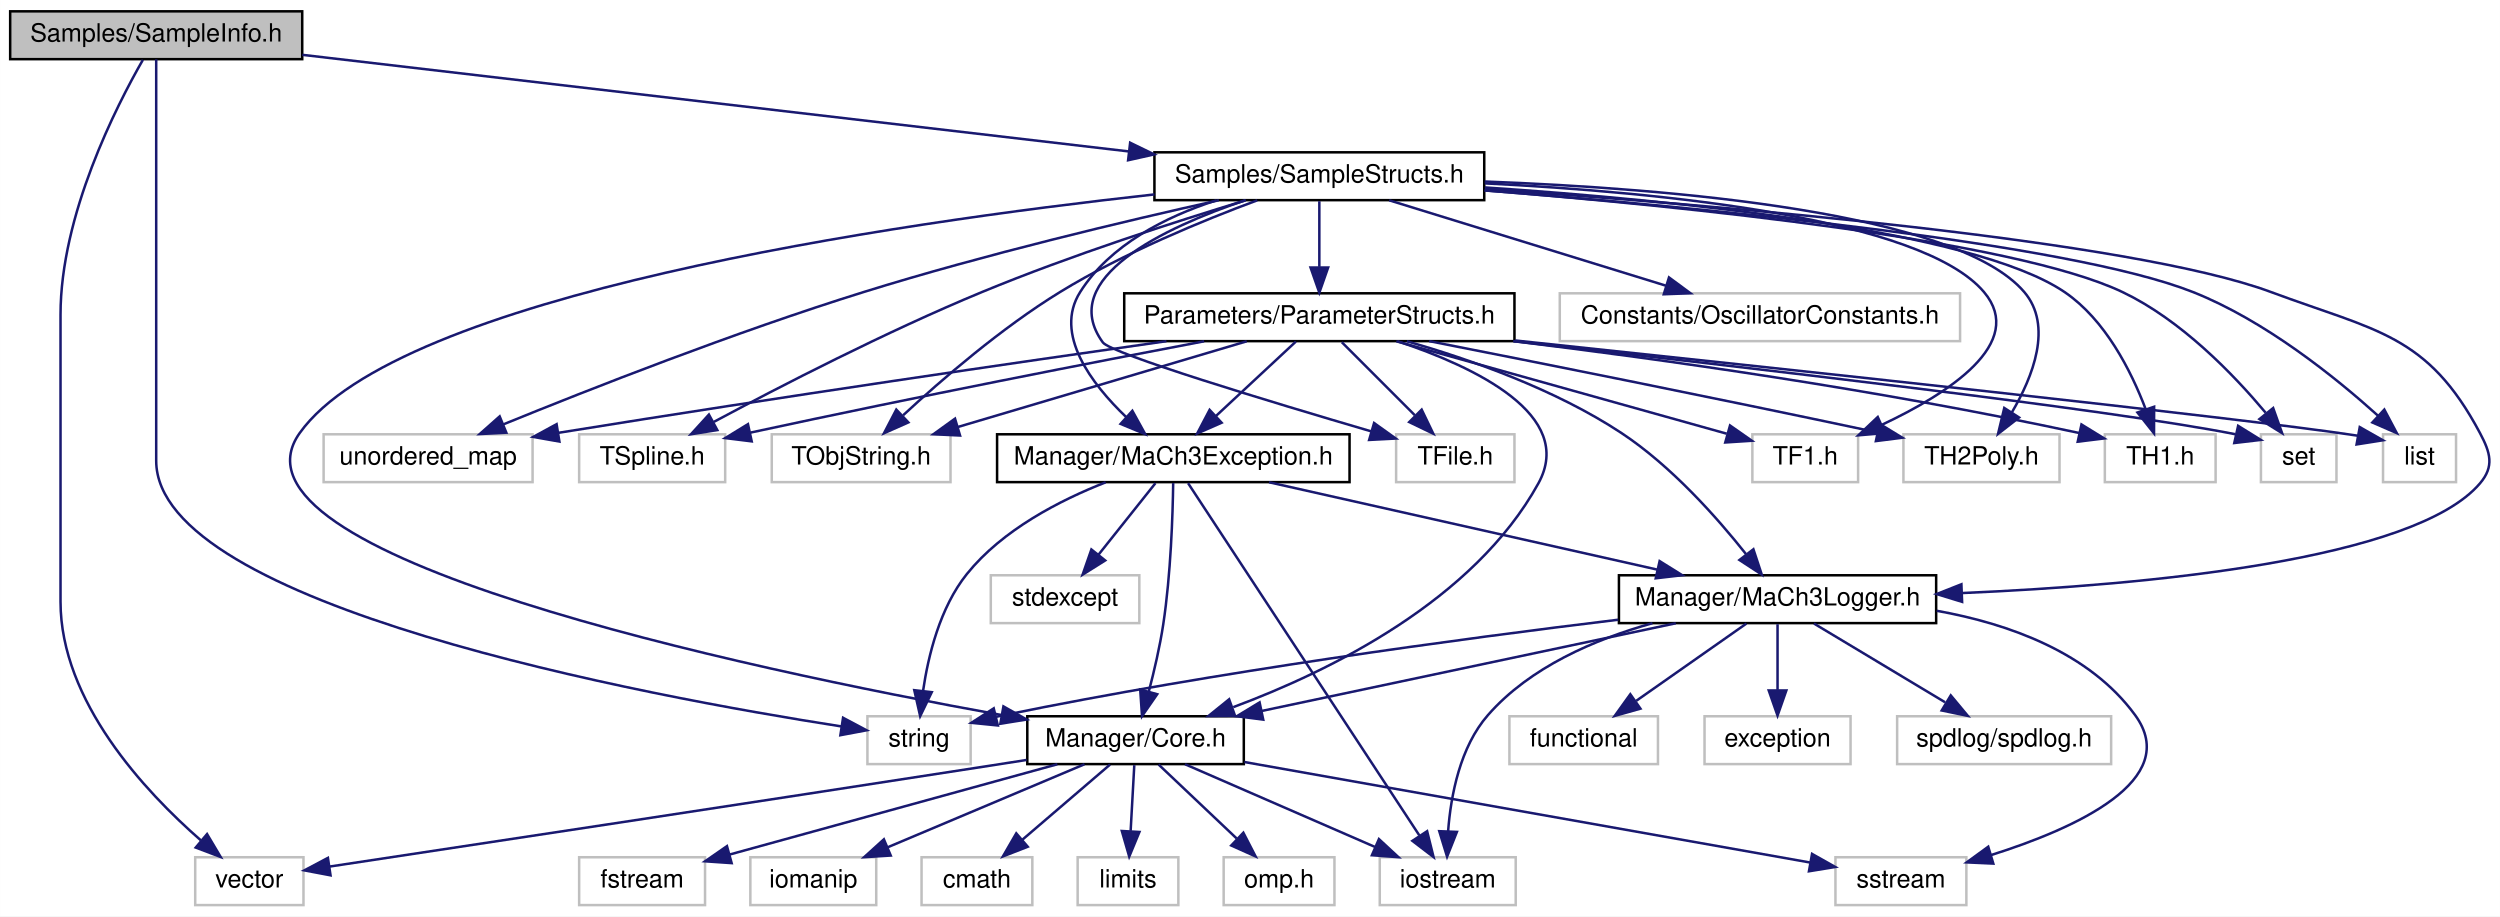
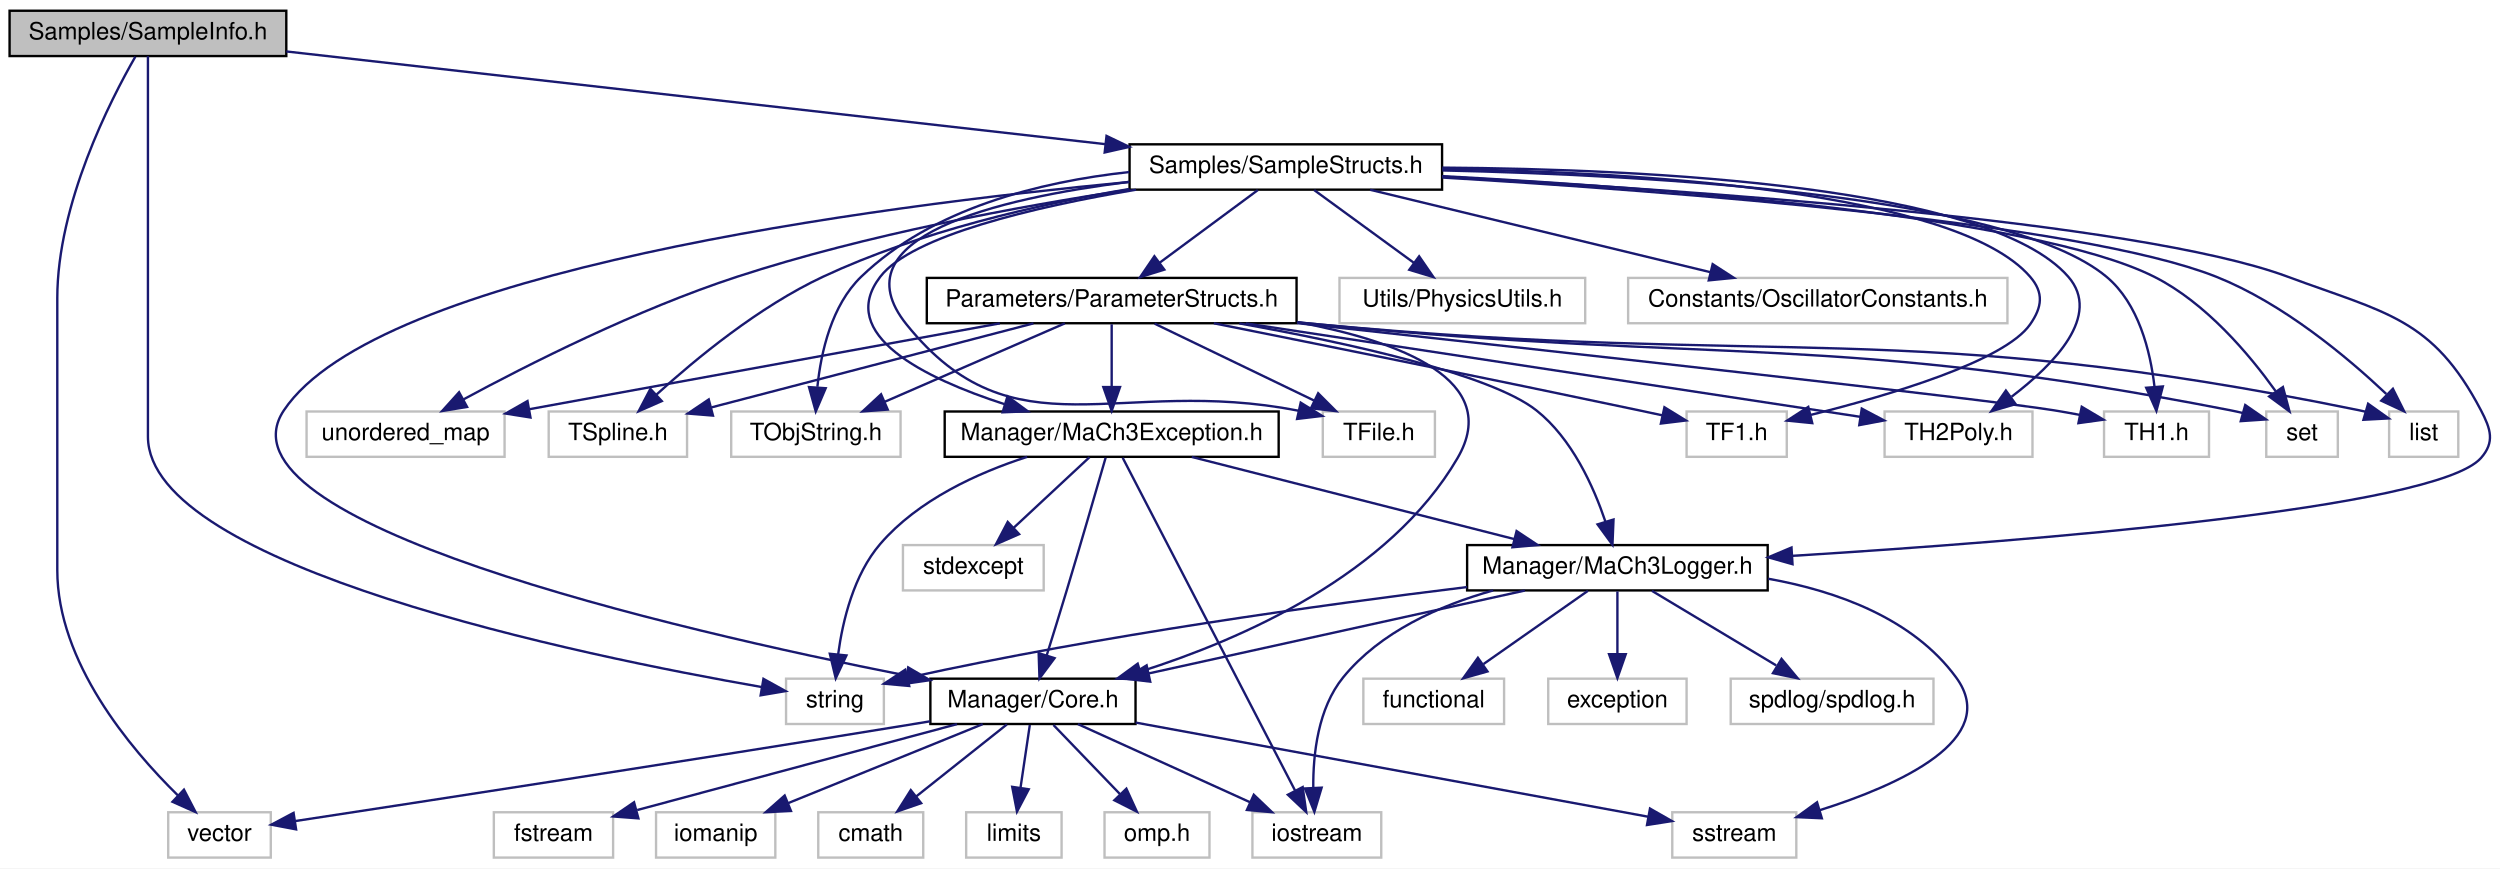
- <svg xmlns="http://www.w3.org/2000/svg" xmlns:xlink="http://www.w3.org/1999/xlink" width="993pt" height="364pt" viewBox="0.00 0.00 992.92 364.00">
+ <svg xmlns="http://www.w3.org/2000/svg" xmlns:xlink="http://www.w3.org/1999/xlink" width="1048pt" height="364pt" viewBox="0.00 0.00 1047.97 364.00">
  <g id="graph0" class="graph" transform="scale(1 1) rotate(0) translate(4 360)">
-     <polygon fill="white" stroke="transparent" points="-4,4 -4,-360 988.92,-360 988.92,4 -4,4" />
+     <polygon fill="white" stroke="transparent" points="-4,4 -4,-360 1043.97,-360 1043.97,4 -4,4" />
    <g id="node1" class="node">
      <g id="a_node1">
        <a xlink:title=" ">
          <polygon fill="#bfbfbf" stroke="black" points="0,-336.5 0,-355.5 116,-355.5 116,-336.5 0,-336.5" />
          <text text-anchor="middle" x="58" y="-343.5" font-family="Helvetica" font-size="10.00">Samples/SampleInfo.h</text>
        </a>
      </g>
    </g>
    <g id="node2" class="node">
      <g id="a_node2">
        <a xlink:title=" ">
-           <polygon fill="white" stroke="#bfbfbf" points="73.5,-0.5 73.5,-19.5 116.5,-19.5 116.5,-0.5 73.5,-0.5" />
-           <text text-anchor="middle" x="95" y="-7.5" font-family="Helvetica" font-size="10.00">vector</text>
+           <polygon fill="white" stroke="#bfbfbf" points="66.5,-0.5 66.5,-19.5 109.5,-19.5 109.5,-0.5 66.5,-0.5" />
+           <text text-anchor="middle" x="88" y="-7.5" font-family="Helvetica" font-size="10.00">vector</text>
        </a>
      </g>
    </g>
    <g id="edge1" class="edge">
-       <path fill="none" stroke="midnightblue" d="M52.72,-336.23C42.27,-318.04 20,-274.6 20,-235 20,-235 20,-235 20,-121 20,-81.44 53.52,-45.62 75.74,-26.21" />
-       <polygon fill="midnightblue" stroke="midnightblue" points="78.2,-28.71 83.61,-19.6 73.7,-23.35 78.2,-28.71" />
+       <path fill="none" stroke="midnightblue" d="M52.72,-336.23C42.27,-318.04 20,-274.6 20,-235 20,-235 20,-235 20,-121 20,-82.55 50.43,-46.31 70.58,-26.54" />
+       <polygon fill="midnightblue" stroke="midnightblue" points="73.1,-28.98 77.97,-19.57 68.29,-23.89 73.1,-28.98" />
    </g>
    <g id="node3" class="node">
      <g id="a_node3">
        <a xlink:title=" ">
-           <polygon fill="white" stroke="#bfbfbf" points="340.5,-56.5 340.5,-75.5 381.5,-75.5 381.5,-56.5 340.5,-56.5" />
-           <text text-anchor="middle" x="361" y="-63.5" font-family="Helvetica" font-size="10.00">string</text>
+           <polygon fill="white" stroke="#bfbfbf" points="325.5,-56.5 325.5,-75.5 366.5,-75.5 366.5,-56.5 325.5,-56.5" />
+           <text text-anchor="middle" x="346" y="-63.5" font-family="Helvetica" font-size="10.00">string</text>
        </a>
      </g>
    </g>
    <g id="edge2" class="edge">
-       <path fill="none" stroke="midnightblue" d="M58,-336.44C58,-317.94 58,-272.81 58,-235 58,-235 58,-235 58,-177 58,-119.54 252.95,-83.49 330.1,-71.47" />
-       <polygon fill="midnightblue" stroke="midnightblue" points="330.82,-74.9 340.17,-69.93 329.76,-67.98 330.82,-74.9" />
+       <path fill="none" stroke="midnightblue" d="M58,-336.44C58,-317.94 58,-272.81 58,-235 58,-235 58,-235 58,-177 58,-122.41 240.83,-84.98 315.14,-72.02" />
+       <polygon fill="midnightblue" stroke="midnightblue" points="316.02,-75.42 325.29,-70.29 314.84,-68.52 316.02,-75.42" />
    </g>
    <g id="node4" class="node">
      <g id="a_node4">
        <a xlink:href="SampleStructs_8h.html" target="_top" xlink:title=" ">
-           <polygon fill="white" stroke="black" points="454.5,-280.5 454.5,-299.5 585.5,-299.5 585.5,-280.5 454.5,-280.5" />
-           <text text-anchor="middle" x="520" y="-287.5" font-family="Helvetica" font-size="10.00">Samples/SampleStructs.h</text>
+           <polygon fill="white" stroke="black" points="469.5,-280.5 469.5,-299.5 600.5,-299.5 600.5,-280.5 469.5,-280.5" />
+           <text text-anchor="middle" x="535" y="-287.5" font-family="Helvetica" font-size="10.00">Samples/SampleStructs.h</text>
        </a>
      </g>
    </g>
    <g id="edge3" class="edge">
-       <path fill="none" stroke="midnightblue" d="M116.04,-338.22C199.2,-328.5 352.34,-310.6 444.3,-299.85" />
-       <polygon fill="midnightblue" stroke="midnightblue" points="444.85,-303.31 454.38,-298.67 444.04,-296.35 444.85,-303.31" />
+       <path fill="none" stroke="midnightblue" d="M116.01,-338.43C202.13,-328.68 363.86,-310.37 459.23,-299.58" />
+       <polygon fill="midnightblue" stroke="midnightblue" points="459.84,-303.03 469.39,-298.43 459.06,-296.08 459.84,-303.03" />
    </g>
    <g id="node5" class="node">
      <g id="a_node5">
        <a xlink:title=" ">
-           <polygon fill="white" stroke="#bfbfbf" points="894,-168.5 894,-187.5 924,-187.5 924,-168.5 894,-168.5" />
-           <text text-anchor="middle" x="909" y="-175.5" font-family="Helvetica" font-size="10.00">set</text>
+           <polygon fill="white" stroke="#bfbfbf" points="946,-168.5 946,-187.5 976,-187.5 976,-168.5 946,-168.5" />
+           <text text-anchor="middle" x="961" y="-175.5" font-family="Helvetica" font-size="10.00">set</text>
        </a>
      </g>
    </g>
    <g id="edge4" class="edge">
-       <path fill="none" stroke="midnightblue" d="M585.77,-284.38C665.75,-277.96 795.44,-264.73 839,-244 862.28,-232.92 883.11,-211.32 895.87,-196.07" />
-       <polygon fill="midnightblue" stroke="midnightblue" points="898.86,-197.93 902.41,-187.95 893.41,-193.54 898.86,-197.93" />
+       <path fill="none" stroke="midnightblue" d="M600.54,-286.17C690.85,-281.37 848.16,-269.57 899,-244 920.69,-233.09 938.93,-211.41 949.89,-196.09" />
+       <polygon fill="midnightblue" stroke="midnightblue" points="952.99,-197.76 955.74,-187.53 947.21,-193.81 952.99,-197.76" />
    </g>
    <g id="node6" class="node">
      <g id="a_node6">
        <a xlink:title=" ">
-           <polygon fill="white" stroke="#bfbfbf" points="942.5,-168.5 942.5,-187.5 971.5,-187.5 971.5,-168.5 942.5,-168.5" />
-           <text text-anchor="middle" x="957" y="-175.5" font-family="Helvetica" font-size="10.00">list</text>
+           <polygon fill="white" stroke="#bfbfbf" points="997.5,-168.5 997.5,-187.5 1026.5,-187.5 1026.5,-168.5 997.5,-168.5" />
+           <text text-anchor="middle" x="1012" y="-175.5" font-family="Helvetica" font-size="10.00">list</text>
        </a>
      </g>
    </g>
    <g id="edge5" class="edge">
-       <path fill="none" stroke="midnightblue" d="M585.55,-284.36C671.51,-277.62 817.23,-263.72 867,-244 895.64,-232.65 923.6,-210.13 940.57,-194.82" />
-       <polygon fill="midnightblue" stroke="midnightblue" points="943.01,-197.33 947.97,-187.96 938.26,-192.19 943.01,-197.33" />
+       <path fill="none" stroke="midnightblue" d="M600.65,-285.57C695.98,-279.88 867.6,-266.81 925,-244 953.05,-232.85 980.04,-210.23 996.33,-194.84" />
+       <polygon fill="midnightblue" stroke="midnightblue" points="999.09,-197.03 1003.82,-187.55 994.21,-192.02 999.09,-197.03" />
    </g>
    <g id="node7" class="node">
      <g id="a_node7">
        <a xlink:title=" ">
          <polygon fill="white" stroke="#bfbfbf" points="124.5,-168.5 124.5,-187.5 207.5,-187.5 207.5,-168.5 124.5,-168.5" />
          <text text-anchor="middle" x="166" y="-175.5" font-family="Helvetica" font-size="10.00">unordered_map</text>
        </a>
      </g>
    </g>
    <g id="edge6" class="edge">
-       <path fill="none" stroke="midnightblue" d="M480.09,-280.47C443.17,-272.26 386.92,-258.91 339,-244 287.97,-228.13 230.11,-205.39 195.91,-191.45" />
-       <polygon fill="midnightblue" stroke="midnightblue" points="197.08,-188.14 186.5,-187.59 194.43,-194.62 197.08,-188.14" />
+       <path fill="none" stroke="midnightblue" d="M469.48,-280.54C422.86,-273.47 359.15,-261.66 305,-244 263.09,-230.33 217.28,-207.17 190.12,-192.5" />
+       <polygon fill="midnightblue" stroke="midnightblue" points="191.79,-189.42 181.33,-187.7 188.43,-195.57 191.79,-189.42" />
    </g>
    <g id="node8" class="node">
      <g id="a_node8">
        <a xlink:href="MaCh3Exception_8h.html" target="_top" xlink:title="Defines the custom exception class used throughout MaCh3.">
          <polygon fill="white" stroke="black" points="392,-168.5 392,-187.5 532,-187.5 532,-168.5 392,-168.5" />
          <text text-anchor="middle" x="462" y="-175.5" font-family="Helvetica" font-size="10.00">Manager/MaCh3Exception.h</text>
        </a>
      </g>
    </g>
    <g id="edge7" class="edge">
-       <path fill="none" stroke="midnightblue" d="M478.95,-280.38C459.04,-273.92 436.91,-262.81 425,-244 414.45,-227.34 429.44,-207.57 443.38,-194.24" />
-       <polygon fill="midnightblue" stroke="midnightblue" points="445.73,-196.84 450.85,-187.56 441.06,-191.62 445.73,-196.84" />
+       <path fill="none" stroke="midnightblue" d="M472.21,-280.47C429.44,-273.23 378.27,-261.24 365,-244 346.32,-219.73 383.47,-201.47 417.07,-190.57" />
+       <polygon fill="midnightblue" stroke="midnightblue" points="418.32,-193.85 426.85,-187.57 416.27,-187.16 418.32,-193.85" />
    </g>
    <g id="node11" class="node">
      <g id="a_node11">
        <a xlink:href="MaCh3Logger_8h.html" target="_top" xlink:title="MaCh3 Logging utilities built on top of SPDLOG.">
-           <polygon fill="white" stroke="black" points="639,-112.5 639,-131.5 765,-131.5 765,-112.5 639,-112.5" />
-           <text text-anchor="middle" x="702" y="-119.5" font-family="Helvetica" font-size="10.00">Manager/MaCh3Logger.h</text>
+           <polygon fill="white" stroke="black" points="611,-112.5 611,-131.5 737,-131.5 737,-112.5 611,-112.5" />
+           <text text-anchor="middle" x="674" y="-119.5" font-family="Helvetica" font-size="10.00">Manager/MaCh3Logger.h</text>
        </a>
      </g>
    </g>
    <g id="edge28" class="edge">
-       <path fill="none" stroke="midnightblue" d="M585.81,-284.91C678.48,-278.52 842.33,-264.7 898,-244 939.71,-228.49 960.11,-227.29 981,-188 985.17,-180.15 986.76,-174.77 981,-168 955.06,-137.54 848.95,-127.63 775.34,-124.44" />
-       <polygon fill="midnightblue" stroke="midnightblue" points="775.31,-120.94 765.18,-124.04 775.03,-127.93 775.31,-120.94" />
+       <path fill="none" stroke="midnightblue" d="M600.56,-285.92C701.94,-280.5 891.67,-267.53 955,-244 996.02,-228.75 1015.68,-226.76 1036,-188 1040.13,-180.13 1041.88,-174.66 1036,-168 1017.23,-146.75 847.54,-133.21 747.29,-126.99" />
+       <polygon fill="midnightblue" stroke="midnightblue" points="747.41,-123.49 737.22,-126.37 746.98,-130.48 747.41,-123.49" />
    </g>
    <g id="node15" class="node">
      <g id="a_node15">
        <a xlink:href="Core_8h.html" target="_top" xlink:title="KS: Core MaCh3 definitions and compile-time configuration utilities.">
-           <polygon fill="white" stroke="black" points="404,-56.5 404,-75.5 490,-75.5 490,-56.5 404,-56.5" />
-           <text text-anchor="middle" x="447" y="-63.5" font-family="Helvetica" font-size="10.00">Manager/Core.h</text>
+           <polygon fill="white" stroke="black" points="386,-56.5 386,-75.5 472,-75.5 472,-56.5 386,-56.5" />
+           <text text-anchor="middle" x="429" y="-63.5" font-family="Helvetica" font-size="10.00">Manager/Core.h</text>
        </a>
      </g>
    </g>
    <g id="edge29" class="edge">
-       <path fill="none" stroke="midnightblue" d="M454.5,-282.78C350.21,-271.31 154.15,-242.85 115,-188 80.24,-139.3 291.18,-94.57 393.59,-76.03" />
-       <polygon fill="midnightblue" stroke="midnightblue" points="394.52,-79.42 403.75,-74.21 393.29,-72.53 394.52,-79.42" />
+       <path fill="none" stroke="midnightblue" d="M469.28,-283.72C361.24,-273.44 154.12,-246.42 115,-188 83.6,-141.12 278.36,-96.09 375.86,-76.82" />
+       <polygon fill="midnightblue" stroke="midnightblue" points="376.69,-80.22 385.83,-74.87 375.35,-73.35 376.69,-80.22" />
    </g>
    <g id="node22" class="node">
      <g id="a_node22">
        <a xlink:href="ParameterStructs_8h.html" target="_top" xlink:title="Definitions of generic parameter structs and utility templates for MaCh3.">
-           <polygon fill="white" stroke="black" points="442.5,-224.5 442.5,-243.5 597.5,-243.5 597.5,-224.5 442.5,-224.5" />
-           <text text-anchor="middle" x="520" y="-231.5" font-family="Helvetica" font-size="10.00">Parameters/ParameterStructs.h</text>
+           <polygon fill="white" stroke="black" points="384.5,-224.5 384.5,-243.5 539.5,-243.5 539.5,-224.5 384.5,-224.5" />
+           <text text-anchor="middle" x="462" y="-231.5" font-family="Helvetica" font-size="10.00">Parameters/ParameterStructs.h</text>
        </a>
      </g>
    </g>
    <g id="edge30" class="edge">
-       <path fill="none" stroke="midnightblue" d="M520,-280.08C520,-273.01 520,-262.86 520,-253.99" />
-       <polygon fill="midnightblue" stroke="midnightblue" points="523.5,-253.75 520,-243.75 516.5,-253.75 523.5,-253.75" />
+       <path fill="none" stroke="midnightblue" d="M523.27,-280.32C512.16,-272.11 495.26,-259.6 482.02,-249.81" />
+       <polygon fill="midnightblue" stroke="midnightblue" points="484.06,-246.97 473.94,-243.83 479.9,-252.59 484.06,-246.97" />
    </g>
    <g id="node23" class="node">
      <g id="a_node23">
        <a xlink:title=" ">
          <polygon fill="white" stroke="#bfbfbf" points="226,-168.5 226,-187.5 284,-187.5 284,-168.5 226,-168.5" />
          <text text-anchor="middle" x="255" y="-175.5" font-family="Helvetica" font-size="10.00">TSpline.h</text>
        </a>
      </g>
    </g>
-     <g id="edge43" class="edge">
-       <path fill="none" stroke="midnightblue" d="M490.83,-280.46C463.4,-272.14 421.38,-258.64 386,-244 347.93,-228.25 305.49,-206.35 279.51,-192.43" />
-       <polygon fill="midnightblue" stroke="midnightblue" points="280.87,-189.18 270.41,-187.51 277.54,-195.34 280.87,-189.18" />
+     <g id="edge44" class="edge">
+       <path fill="none" stroke="midnightblue" d="M469.41,-280.79C430.72,-274.27 381.56,-262.97 341,-244 314.15,-231.44 287.6,-209.54 271.26,-194.66" />
+       <polygon fill="midnightblue" stroke="midnightblue" points="273.4,-191.87 263.7,-187.61 268.63,-196.99 273.4,-191.87" />
    </g>
    <g id="node24" class="node">
      <g id="a_node24">
        <a xlink:title=" ">
          <polygon fill="white" stroke="#bfbfbf" points="302.5,-168.5 302.5,-187.5 373.5,-187.5 373.5,-168.5 302.5,-168.5" />
          <text text-anchor="middle" x="338" y="-175.5" font-family="Helvetica" font-size="10.00">TObjString.h</text>
        </a>
      </g>
    </g>
-     <g id="edge44" class="edge">
-       <path fill="none" stroke="midnightblue" d="M495.33,-280.43C473.85,-272.46 442.28,-259.51 417,-244 393.75,-229.74 369.97,-209.2 354.66,-195.04" />
-       <polygon fill="midnightblue" stroke="midnightblue" points="356.76,-192.22 347.08,-187.92 351.97,-197.32 356.76,-192.22" />
+     <g id="edge45" class="edge">
+       <path fill="none" stroke="midnightblue" d="M469.33,-287.88C431.92,-283.83 386.72,-272.65 357,-244 344.58,-232.03 340.15,-212.42 338.64,-197.86" />
+       <polygon fill="midnightblue" stroke="midnightblue" points="342.11,-197.26 337.95,-187.52 335.12,-197.73 342.11,-197.26" />
    </g>
    <g id="node25" class="node">
      <g id="a_node25">
        <a xlink:title=" ">
          <polygon fill="white" stroke="#bfbfbf" points="550.5,-168.5 550.5,-187.5 597.5,-187.5 597.5,-168.5 550.5,-168.5" />
          <text text-anchor="middle" x="574" y="-175.5" font-family="Helvetica" font-size="10.00">TFile.h</text>
        </a>
      </g>
    </g>
-     <g id="edge45" class="edge">
-       <path fill="none" stroke="midnightblue" d="M490.5,-280.44C458.82,-269.7 415.37,-249.56 434,-224 437.26,-219.53 500.27,-200.49 540.64,-188.65" />
-       <polygon fill="midnightblue" stroke="midnightblue" points="541.74,-191.98 550.36,-185.81 539.78,-185.26 541.74,-191.98" />
+     <g id="edge46" class="edge">
+       <path fill="none" stroke="midnightblue" d="M469.41,-283.78C413.51,-276.75 346.54,-260.58 376,-224 421.15,-167.94 464.41,-202.74 540.32,-187.83" />
+       <polygon fill="midnightblue" stroke="midnightblue" points="541.24,-191.21 550.24,-185.64 539.72,-184.38 541.24,-191.21" />
    </g>
    <g id="node26" class="node">
      <g id="a_node26">
        <a xlink:title=" ">
-           <polygon fill="white" stroke="#bfbfbf" points="692,-168.5 692,-187.5 734,-187.5 734,-168.5 692,-168.5" />
-           <text text-anchor="middle" x="713" y="-175.5" font-family="Helvetica" font-size="10.00">TF1.h</text>
-         </a>
-       </g>
-     </g>
-     <g id="edge46" class="edge">
-       <path fill="none" stroke="midnightblue" d="M585.72,-287.16C655.5,-283.66 759.11,-273.49 784,-244 801.09,-223.75 769.78,-203.66 743.47,-191.29" />
-       <polygon fill="midnightblue" stroke="midnightblue" points="744.66,-187.98 734.1,-187.09 741.8,-194.37 744.66,-187.98" />
+           <polygon fill="white" stroke="#bfbfbf" points="703,-168.5 703,-187.5 745,-187.5 745,-168.5 703,-168.5" />
+           <text text-anchor="middle" x="724" y="-175.5" font-family="Helvetica" font-size="10.00">TF1.h</text>
+         </a>
+       </g>
+     </g>
+     <g id="edge47" class="edge">
+       <path fill="none" stroke="midnightblue" d="M600.58,-289.19C682.51,-287.87 815.78,-280.04 847,-244 852.82,-237.28 852.09,-231.29 847,-224 836.22,-208.57 787.92,-194.27 755.16,-186.1" />
+       <polygon fill="midnightblue" stroke="midnightblue" points="755.68,-182.63 745.13,-183.67 754.02,-189.43 755.68,-182.63" />
    </g>
    <g id="node27" class="node">
      <g id="a_node27">
        <a xlink:title=" ">
-           <polygon fill="white" stroke="#bfbfbf" points="752,-168.5 752,-187.5 814,-187.5 814,-168.5 752,-168.5" />
-           <text text-anchor="middle" x="783" y="-175.5" font-family="Helvetica" font-size="10.00">TH2Poly.h</text>
-         </a>
-       </g>
-     </g>
-     <g id="edge47" class="edge">
-       <path fill="none" stroke="midnightblue" d="M585.69,-287.91C659.63,-285.13 773.02,-275.67 800,-244 811.42,-230.6 803.46,-210.41 795.01,-196.09" />
-       <polygon fill="midnightblue" stroke="midnightblue" points="797.94,-194.17 789.58,-187.66 792.05,-197.96 797.94,-194.17" />
+           <polygon fill="white" stroke="#bfbfbf" points="786,-168.5 786,-187.5 848,-187.5 848,-168.5 786,-168.5" />
+           <text text-anchor="middle" x="817" y="-175.5" font-family="Helvetica" font-size="10.00">TH2Poly.h</text>
+         </a>
+       </g>
+     </g>
+     <g id="edge48" class="edge">
+       <path fill="none" stroke="midnightblue" d="M600.6,-289.74C686.38,-289.13 829.66,-282.23 863,-244 877.13,-227.79 857.11,-207.28 839.22,-193.68" />
+       <polygon fill="midnightblue" stroke="midnightblue" points="840.93,-190.6 830.77,-187.61 836.85,-196.29 840.93,-190.6" />
    </g>
    <g id="node28" class="node">
      <g id="a_node28">
        <a xlink:title=" ">
-           <polygon fill="white" stroke="#bfbfbf" points="832,-168.5 832,-187.5 876,-187.5 876,-168.5 832,-168.5" />
-           <text text-anchor="middle" x="854" y="-175.5" font-family="Helvetica" font-size="10.00">TH1.h</text>
-         </a>
-       </g>
-     </g>
-     <g id="edge48" class="edge">
-       <path fill="none" stroke="midnightblue" d="M585.73,-285.56C661.26,-280.48 779.5,-268.78 816,-244 832.19,-233.01 842.44,-212.65 848.16,-197.64" />
-       <polygon fill="midnightblue" stroke="midnightblue" points="851.58,-198.45 851.54,-187.86 844.96,-196.16 851.58,-198.45" />
+           <polygon fill="white" stroke="#bfbfbf" points="878,-168.5 878,-187.5 922,-187.5 922,-168.5 878,-168.5" />
+           <text text-anchor="middle" x="900" y="-175.5" font-family="Helvetica" font-size="10.00">TH1.h</text>
+         </a>
+       </g>
+     </g>
+     <g id="edge49" class="edge">
+       <path fill="none" stroke="midnightblue" d="M600.61,-288.55C688.43,-286.61 837.92,-278.2 879,-244 892.51,-232.75 897.42,-212.74 899.15,-197.88" />
+       <polygon fill="midnightblue" stroke="midnightblue" points="902.65,-198 899.95,-187.76 895.67,-197.45 902.65,-198" />
    </g>
    <g id="node29" class="node">
      <g id="a_node29">
        <a xlink:title=" ">
-           <polygon fill="white" stroke="#bfbfbf" points="615.5,-224.5 615.5,-243.5 774.5,-243.5 774.5,-224.5 615.5,-224.5" />
-           <text text-anchor="middle" x="695" y="-231.5" font-family="Helvetica" font-size="10.00">Constants/OscillatorConstants.h</text>
-         </a>
-       </g>
-     </g>
-     <g id="edge49" class="edge">
-       <path fill="none" stroke="midnightblue" d="M547.73,-280.44C577.43,-271.28 624.72,-256.69 657.67,-246.52" />
-       <polygon fill="midnightblue" stroke="midnightblue" points="658.88,-249.81 667.4,-243.52 656.81,-243.12 658.88,-249.81" />
+           <polygon fill="white" stroke="#bfbfbf" points="557.5,-224.5 557.5,-243.5 660.5,-243.5 660.5,-224.5 557.5,-224.5" />
+           <text text-anchor="middle" x="609" y="-231.5" font-family="Helvetica" font-size="10.00">Utils/PhysicsUtils.h</text>
+         </a>
+       </g>
+     </g>
+     <g id="edge43" class="edge">
+       <path fill="none" stroke="midnightblue" d="M546.89,-280.32C558.15,-272.11 575.29,-259.6 588.71,-249.81" />
+       <polygon fill="midnightblue" stroke="midnightblue" points="590.88,-252.56 596.89,-243.83 586.75,-246.9 590.88,-252.56" />
+     </g>
+     <g id="node30" class="node">
+       <g id="a_node30">
+         <a xlink:title=" ">
+           <polygon fill="white" stroke="#bfbfbf" points="678.5,-224.5 678.5,-243.5 837.5,-243.5 837.5,-224.5 678.5,-224.5" />
+           <text text-anchor="middle" x="758" y="-231.5" font-family="Helvetica" font-size="10.00">Constants/OscillatorConstants.h</text>
+         </a>
+       </g>
+     </g>
+     <g id="edge50" class="edge">
+       <path fill="none" stroke="midnightblue" d="M570.34,-280.44C608.91,-271.1 670.78,-256.12 712.85,-245.93" />
+       <polygon fill="midnightblue" stroke="midnightblue" points="713.93,-249.27 722.83,-243.52 712.29,-242.47 713.93,-249.27" />
    </g>
    <g id="edge9" class="edge">
-       <path fill="none" stroke="midnightblue" d="M435.13,-168.42C417.09,-161.35 394.13,-149.6 380,-132 369.31,-118.69 364.64,-99.57 362.59,-85.51" />
-       <polygon fill="midnightblue" stroke="midnightblue" points="366.06,-85.07 361.45,-75.53 359.11,-85.86 366.06,-85.07" />
+       <path fill="none" stroke="midnightblue" d="M426.55,-168.48C405.89,-161.79 380.86,-150.44 365,-132 353.87,-119.06 349.25,-99.89 347.34,-85.72" />
+       <polygon fill="midnightblue" stroke="midnightblue" points="350.81,-85.24 346.32,-75.64 343.85,-85.94 350.81,-85.24" />
    </g>
    <g id="node9" class="node">
      <g id="a_node9">
        <a xlink:title=" ">
-           <polygon fill="white" stroke="#bfbfbf" points="544,-0.5 544,-19.5 598,-19.5 598,-0.5 544,-0.5" />
-           <text text-anchor="middle" x="571" y="-7.5" font-family="Helvetica" font-size="10.00">iostream</text>
+           <polygon fill="white" stroke="#bfbfbf" points="521,-0.5 521,-19.5 575,-19.5 575,-0.5 521,-0.5" />
+           <text text-anchor="middle" x="548" y="-7.5" font-family="Helvetica" font-size="10.00">iostream</text>
        </a>
      </g>
    </g>
    <g id="edge8" class="edge">
-       <path fill="none" stroke="midnightblue" d="M467.86,-168.08C485.24,-141.61 536.72,-63.21 559.7,-28.21" />
-       <polygon fill="midnightblue" stroke="midnightblue" points="562.81,-29.85 565.37,-19.57 556.96,-26.01 562.81,-29.85" />
+       <path fill="none" stroke="midnightblue" d="M466.62,-168.08C480.28,-141.72 520.61,-63.88 538.85,-28.66" />
+       <polygon fill="midnightblue" stroke="midnightblue" points="542.07,-30.06 543.56,-19.57 535.85,-26.84 542.07,-30.06" />
    </g>
    <g id="node10" class="node">
      <g id="a_node10">
        <a xlink:title=" ">
-           <polygon fill="white" stroke="#bfbfbf" points="389.5,-112.5 389.5,-131.5 448.5,-131.5 448.5,-112.5 389.5,-112.5" />
-           <text text-anchor="middle" x="419" y="-119.5" font-family="Helvetica" font-size="10.00">stdexcept</text>
+           <polygon fill="white" stroke="#bfbfbf" points="374.5,-112.5 374.5,-131.5 433.5,-131.5 433.5,-112.5 374.5,-112.5" />
+           <text text-anchor="middle" x="404" y="-119.5" font-family="Helvetica" font-size="10.00">stdexcept</text>
        </a>
      </g>
    </g>
    <g id="edge10" class="edge">
-       <path fill="none" stroke="midnightblue" d="M454.9,-168.08C448.76,-160.38 439.73,-149.03 432.26,-139.65" />
-       <polygon fill="midnightblue" stroke="midnightblue" points="434.94,-137.39 425.97,-131.75 429.46,-141.75 434.94,-137.39" />
+       <path fill="none" stroke="midnightblue" d="M452.68,-168.32C444.11,-160.34 431.19,-148.31 420.81,-138.65" />
+       <polygon fill="midnightblue" stroke="midnightblue" points="423.19,-136.09 413.49,-131.83 418.42,-141.21 423.19,-136.09" />
    </g>
    <g id="edge11" class="edge">
-       <path fill="none" stroke="midnightblue" d="M500.03,-168.44C541.81,-159.04 608.98,-143.93 654.27,-133.74" />
-       <polygon fill="midnightblue" stroke="midnightblue" points="655.16,-137.13 664.15,-131.52 653.62,-130.3 655.16,-137.13" />
+       <path fill="none" stroke="midnightblue" d="M495.59,-168.44C532.19,-159.12 590.84,-144.18 630.83,-134" />
+       <polygon fill="midnightblue" stroke="midnightblue" points="631.74,-137.38 640.57,-131.52 630.01,-130.59 631.74,-137.38" />
    </g>
    <g id="edge27" class="edge">
-       <path fill="none" stroke="midnightblue" d="M461.95,-168.12C461.77,-155.55 461.02,-131.9 458,-112 456.66,-103.14 454.4,-93.48 452.28,-85.38" />
-       <polygon fill="midnightblue" stroke="midnightblue" points="455.6,-84.25 449.57,-75.54 448.85,-86.11 455.6,-84.25" />
+       <path fill="none" stroke="midnightblue" d="M459.47,-168.15C455.87,-155.63 449.04,-132.04 443,-112 440.34,-103.18 437.31,-93.41 434.75,-85.23" />
+       <polygon fill="midnightblue" stroke="midnightblue" points="438.06,-84.1 431.73,-75.61 431.39,-86.2 438.06,-84.1" />
    </g>
    <g id="edge15" class="edge">
-       <path fill="none" stroke="midnightblue" d="M638.72,-113.85C576.4,-106.31 478.64,-93.14 395,-76 393.92,-75.78 392.83,-75.55 391.73,-75.3" />
-       <polygon fill="midnightblue" stroke="midnightblue" points="392.31,-71.84 381.77,-72.9 390.67,-78.65 392.31,-71.84" />
+       <path fill="none" stroke="midnightblue" d="M610.98,-113.91C550.55,-106.53 456.97,-93.59 377,-76 376.79,-75.95 376.58,-75.91 376.36,-75.86" />
+       <polygon fill="midnightblue" stroke="midnightblue" points="377.13,-72.44 366.58,-73.39 375.42,-79.23 377.13,-72.44" />
    </g>
    <g id="edge12" class="edge">
-       <path fill="none" stroke="midnightblue" d="M652.31,-112.46C629.41,-106.07 603.67,-95.03 587,-76 575.88,-63.31 572.23,-44.11 571.15,-29.86" />
-       <polygon fill="midnightblue" stroke="midnightblue" points="574.64,-29.57 570.74,-19.72 567.64,-29.85 574.64,-29.57" />
+       <path fill="none" stroke="midnightblue" d="M621.93,-112.49C599.34,-106.15 574.56,-95.13 559,-76 548.52,-63.11 546.39,-43.93 546.51,-29.75" />
+       <polygon fill="midnightblue" stroke="midnightblue" points="550.01,-29.81 546.97,-19.66 543.01,-29.48 550.01,-29.81" />
    </g>
    <g id="node12" class="node">
      <g id="a_node12">
        <a xlink:title=" ">
-           <polygon fill="white" stroke="#bfbfbf" points="725,-0.5 725,-19.5 777,-19.5 777,-0.5 725,-0.5" />
-           <text text-anchor="middle" x="751" y="-7.5" font-family="Helvetica" font-size="10.00">sstream</text>
+           <polygon fill="white" stroke="#bfbfbf" points="697,-0.5 697,-19.5 749,-19.5 749,-0.5 697,-0.5" />
+           <text text-anchor="middle" x="723" y="-7.5" font-family="Helvetica" font-size="10.00">sstream</text>
        </a>
      </g>
    </g>
    <g id="edge13" class="edge">
-       <path fill="none" stroke="midnightblue" d="M765.22,-117.4C794.13,-112.2 825.9,-100.73 844,-76 862.9,-50.18 820.36,-30.95 786.75,-20.35" />
-       <polygon fill="midnightblue" stroke="midnightblue" points="787.7,-16.98 777.12,-17.46 785.69,-23.69 787.7,-16.98" />
+       <path fill="none" stroke="midnightblue" d="M737.22,-117.4C766.13,-112.2 797.9,-100.73 816,-76 834.9,-50.18 792.36,-30.95 758.75,-20.35" />
+       <polygon fill="midnightblue" stroke="midnightblue" points="759.7,-16.98 749.12,-17.46 757.69,-23.69 759.7,-16.98" />
    </g>
    <g id="node13" class="node">
      <g id="a_node13">
        <a xlink:title=" ">
-           <polygon fill="white" stroke="#bfbfbf" points="595.5,-56.5 595.5,-75.5 654.5,-75.5 654.5,-56.5 595.5,-56.5" />
-           <text text-anchor="middle" x="625" y="-63.5" font-family="Helvetica" font-size="10.00">functional</text>
+           <polygon fill="white" stroke="#bfbfbf" points="567.5,-56.5 567.5,-75.5 626.5,-75.5 626.5,-56.5 567.5,-56.5" />
+           <text text-anchor="middle" x="597" y="-63.5" font-family="Helvetica" font-size="10.00">functional</text>
        </a>
      </g>
    </g>
    <g id="edge14" class="edge">
-       <path fill="none" stroke="midnightblue" d="M689.63,-112.32C677.84,-104.06 659.87,-91.45 645.86,-81.63" />
-       <polygon fill="midnightblue" stroke="midnightblue" points="647.54,-78.53 637.34,-75.65 643.52,-84.26 647.54,-78.53" />
+       <path fill="none" stroke="midnightblue" d="M661.63,-112.32C649.84,-104.06 631.87,-91.45 617.86,-81.63" />
+       <polygon fill="midnightblue" stroke="midnightblue" points="619.54,-78.53 609.34,-75.65 615.52,-84.26 619.54,-78.53" />
    </g>
    <g id="node14" class="node">
      <g id="a_node14">
        <a xlink:title=" ">
-           <polygon fill="white" stroke="#bfbfbf" points="673,-56.5 673,-75.5 731,-75.5 731,-56.5 673,-56.5" />
-           <text text-anchor="middle" x="702" y="-63.5" font-family="Helvetica" font-size="10.00">exception</text>
+           <polygon fill="white" stroke="#bfbfbf" points="645,-56.5 645,-75.5 703,-75.5 703,-56.5 645,-56.5" />
+           <text text-anchor="middle" x="674" y="-63.5" font-family="Helvetica" font-size="10.00">exception</text>
        </a>
      </g>
    </g>
    <g id="edge16" class="edge">
-       <path fill="none" stroke="midnightblue" d="M702,-112.08C702,-105.01 702,-94.86 702,-85.99" />
-       <polygon fill="midnightblue" stroke="midnightblue" points="705.5,-85.75 702,-75.75 698.5,-85.75 705.5,-85.75" />
+       <path fill="none" stroke="midnightblue" d="M674,-112.08C674,-105.01 674,-94.86 674,-85.99" />
+       <polygon fill="midnightblue" stroke="midnightblue" points="677.5,-85.75 674,-75.75 670.5,-85.75 677.5,-85.75" />
    </g>
    <g id="edge17" class="edge">
-       <path fill="none" stroke="midnightblue" d="M661.59,-112.44C617.02,-103 545.23,-87.8 497.11,-77.61" />
-       <polygon fill="midnightblue" stroke="midnightblue" points="497.72,-74.16 487.22,-75.52 496.27,-81.01 497.72,-74.16" />
+       <path fill="none" stroke="midnightblue" d="M635.18,-112.44C592.44,-103.02 523.67,-87.87 477.43,-77.68" />
+       <polygon fill="midnightblue" stroke="midnightblue" points="478.16,-74.25 467.64,-75.52 476.65,-81.09 478.16,-74.25" />
    </g>
    <g id="node21" class="node">
      <g id="a_node21">
        <a xlink:title=" ">
-           <polygon fill="white" stroke="#bfbfbf" points="749.5,-56.5 749.5,-75.5 834.5,-75.5 834.5,-56.5 749.5,-56.5" />
-           <text text-anchor="middle" x="792" y="-63.5" font-family="Helvetica" font-size="10.00">spdlog/spdlog.h</text>
+           <polygon fill="white" stroke="#bfbfbf" points="721.5,-56.5 721.5,-75.5 806.5,-75.5 806.5,-56.5 721.5,-56.5" />
+           <text text-anchor="middle" x="764" y="-63.5" font-family="Helvetica" font-size="10.00">spdlog/spdlog.h</text>
        </a>
      </g>
    </g>
    <g id="edge26" class="edge">
-       <path fill="none" stroke="midnightblue" d="M716.46,-112.32C730.5,-103.9 752.05,-90.97 768.54,-81.07" />
-       <polygon fill="midnightblue" stroke="midnightblue" points="770.8,-83.8 777.58,-75.65 767.2,-77.8 770.8,-83.8" />
+       <path fill="none" stroke="midnightblue" d="M688.46,-112.32C702.5,-103.9 724.05,-90.97 740.54,-81.07" />
+       <polygon fill="midnightblue" stroke="midnightblue" points="742.8,-83.8 749.58,-75.65 739.2,-77.8 742.8,-83.8" />
    </g>
    <g id="edge21" class="edge">
-       <path fill="none" stroke="midnightblue" d="M403.74,-58.15C399.1,-57.42 394.45,-56.69 390,-56 294.25,-41.14 180.95,-23.97 126.85,-15.8" />
-       <polygon fill="midnightblue" stroke="midnightblue" points="127.25,-12.32 116.84,-14.29 126.21,-19.25 127.25,-12.32" />
+       <path fill="none" stroke="midnightblue" d="M385.91,-57.63C382.56,-57.08 379.22,-56.53 376,-56 283.01,-40.84 172.96,-23.93 119.84,-15.83" />
+       <polygon fill="midnightblue" stroke="midnightblue" points="120.11,-12.33 109.69,-14.29 119.05,-19.25 120.11,-12.33" />
    </g>
    <g id="edge20" class="edge">
-       <path fill="none" stroke="midnightblue" d="M466.65,-56.44C486.96,-47.6 518.9,-33.69 542.1,-23.59" />
-       <polygon fill="midnightblue" stroke="midnightblue" points="543.67,-26.72 551.44,-19.52 540.88,-20.3 543.67,-26.72" />
+       <path fill="none" stroke="midnightblue" d="M447.86,-56.44C467.27,-47.64 497.73,-33.81 519.96,-23.72" />
+       <polygon fill="midnightblue" stroke="midnightblue" points="521.57,-26.84 529.23,-19.52 518.68,-20.46 521.57,-26.84" />
    </g>
    <g id="edge18" class="edge">
-       <path fill="none" stroke="midnightblue" d="M490.23,-57.32C550.57,-46.6 658.93,-27.35 715.08,-17.38" />
-       <polygon fill="midnightblue" stroke="midnightblue" points="715.7,-20.83 724.93,-15.63 714.47,-13.93 715.7,-20.83" />
+       <path fill="none" stroke="midnightblue" d="M472.06,-57.09C530.2,-46.41 632.74,-27.58 687,-17.61" />
+       <polygon fill="midnightblue" stroke="midnightblue" points="687.66,-21.05 696.86,-15.8 686.4,-14.16 687.66,-21.05" />
    </g>
    <g id="node16" class="node">
      <g id="a_node16">
        <a xlink:title=" ">
-           <polygon fill="white" stroke="#bfbfbf" points="226,-0.5 226,-19.5 276,-19.5 276,-0.5 226,-0.5" />
-           <text text-anchor="middle" x="251" y="-7.5" font-family="Helvetica" font-size="10.00">fstream</text>
+           <polygon fill="white" stroke="#bfbfbf" points="203,-0.5 203,-19.5 253,-19.5 253,-0.5 203,-0.5" />
+           <text text-anchor="middle" x="228" y="-7.5" font-family="Helvetica" font-size="10.00">fstream</text>
        </a>
      </g>
    </g>
    <g id="edge19" class="edge">
-       <path fill="none" stroke="midnightblue" d="M415.94,-56.44C380.52,-46.68 322.75,-30.77 285.83,-20.6" />
-       <polygon fill="midnightblue" stroke="midnightblue" points="286.57,-17.17 276,-17.89 284.71,-23.92 286.57,-17.17" />
+       <path fill="none" stroke="midnightblue" d="M397.15,-56.44C360.62,-46.63 300.92,-30.59 263.09,-20.43" />
+       <polygon fill="midnightblue" stroke="midnightblue" points="263.6,-16.94 253.03,-17.73 261.78,-23.7 263.6,-16.94" />
    </g>
    <g id="node17" class="node">
      <g id="a_node17">
        <a xlink:title=" ">
-           <polygon fill="white" stroke="#bfbfbf" points="294,-0.5 294,-19.5 344,-19.5 344,-0.5 294,-0.5" />
-           <text text-anchor="middle" x="319" y="-7.5" font-family="Helvetica" font-size="10.00">iomanip</text>
+           <polygon fill="white" stroke="#bfbfbf" points="271,-0.5 271,-19.5 321,-19.5 321,-0.5 271,-0.5" />
+           <text text-anchor="middle" x="296" y="-7.5" font-family="Helvetica" font-size="10.00">iomanip</text>
        </a>
      </g>
    </g>
    <g id="edge22" class="edge">
-       <path fill="none" stroke="midnightblue" d="M426.72,-56.44C405.65,-47.56 372.48,-33.56 348.51,-23.45" />
-       <polygon fill="midnightblue" stroke="midnightblue" points="349.76,-20.18 339.19,-19.52 347.04,-26.63 349.76,-20.18" />
+       <path fill="none" stroke="midnightblue" d="M407.93,-56.44C385.94,-47.52 351.27,-33.44 326.34,-23.32" />
+       <polygon fill="midnightblue" stroke="midnightblue" points="327.56,-20.04 316.98,-19.52 324.92,-26.52 327.56,-20.04" />
    </g>
    <g id="node18" class="node">
      <g id="a_node18">
        <a xlink:title=" ">
-           <polygon fill="white" stroke="#bfbfbf" points="362,-0.5 362,-19.5 406,-19.5 406,-0.5 362,-0.5" />
-           <text text-anchor="middle" x="384" y="-7.5" font-family="Helvetica" font-size="10.00">cmath</text>
+           <polygon fill="white" stroke="#bfbfbf" points="339,-0.5 339,-19.5 383,-19.5 383,-0.5 339,-0.5" />
+           <text text-anchor="middle" x="361" y="-7.5" font-family="Helvetica" font-size="10.00">cmath</text>
        </a>
      </g>
    </g>
    <g id="edge23" class="edge">
-       <path fill="none" stroke="midnightblue" d="M436.88,-56.32C427.47,-48.26 413.26,-36.08 401.93,-26.37" />
-       <polygon fill="midnightblue" stroke="midnightblue" points="404.18,-23.68 394.31,-19.83 399.62,-29 404.18,-23.68" />
+       <path fill="none" stroke="midnightblue" d="M418.07,-56.32C407.83,-48.18 392.28,-35.84 380,-26.09" />
+       <polygon fill="midnightblue" stroke="midnightblue" points="382.13,-23.31 372.12,-19.83 377.78,-28.79 382.13,-23.31" />
    </g>
    <g id="node19" class="node">
      <g id="a_node19">
        <a xlink:title=" ">
-           <polygon fill="white" stroke="#bfbfbf" points="424,-0.5 424,-19.5 464,-19.5 464,-0.5 424,-0.5" />
-           <text text-anchor="middle" x="444" y="-7.5" font-family="Helvetica" font-size="10.00">limits</text>
+           <polygon fill="white" stroke="#bfbfbf" points="401,-0.5 401,-19.5 441,-19.5 441,-0.5 401,-0.5" />
+           <text text-anchor="middle" x="421" y="-7.5" font-family="Helvetica" font-size="10.00">limits</text>
        </a>
      </g>
    </g>
    <g id="edge24" class="edge">
-       <path fill="none" stroke="midnightblue" d="M446.5,-56.08C446.11,-49.01 445.55,-38.86 445.05,-29.99" />
-       <polygon fill="midnightblue" stroke="midnightblue" points="448.54,-29.54 444.49,-19.75 441.55,-29.93 448.54,-29.54" />
+       <path fill="none" stroke="midnightblue" d="M427.68,-56.08C426.62,-48.93 425.09,-38.64 423.77,-29.69" />
+       <polygon fill="midnightblue" stroke="midnightblue" points="427.22,-29.13 422.3,-19.75 420.3,-30.16 427.22,-29.13" />
    </g>
    <g id="node20" class="node">
      <g id="a_node20">
        <a xlink:title=" ">
-           <polygon fill="white" stroke="#bfbfbf" points="482,-0.5 482,-19.5 526,-19.5 526,-0.5 482,-0.5" />
-           <text text-anchor="middle" x="504" y="-7.5" font-family="Helvetica" font-size="10.00">omp.h</text>
+           <polygon fill="white" stroke="#bfbfbf" points="459,-0.5 459,-19.5 503,-19.5 503,-0.5 459,-0.5" />
+           <text text-anchor="middle" x="481" y="-7.5" font-family="Helvetica" font-size="10.00">omp.h</text>
        </a>
      </g>
    </g>
    <g id="edge25" class="edge">
-       <path fill="none" stroke="midnightblue" d="M456.16,-56.32C464.5,-48.42 477.03,-36.55 487.18,-26.94" />
-       <polygon fill="midnightblue" stroke="midnightblue" points="489.82,-29.25 494.68,-19.83 485.01,-24.17 489.82,-29.25" />
+       <path fill="none" stroke="midnightblue" d="M437.59,-56.08C445.16,-48.22 456.38,-36.57 465.51,-27.08" />
+       <polygon fill="midnightblue" stroke="midnightblue" points="468.16,-29.38 472.57,-19.75 463.12,-24.53 468.16,-29.38" />
    </g>
    <g id="edge31" class="edge">
-       <path fill="none" stroke="midnightblue" d="M597.08,-224.48C688.56,-214.22 834.08,-197.42 883.88,-187.51" />
-       <polygon fill="midnightblue" stroke="midnightblue" points="884.94,-190.86 893.94,-185.27 883.41,-184.03 884.94,-190.86" />
+       <path fill="none" stroke="midnightblue" d="M539.78,-224.92C542.9,-224.61 545.98,-224.3 549,-224 718.7,-207.23 763.63,-220.66 931,-188 932.69,-187.67 934.42,-187.29 936.15,-186.86" />
+       <polygon fill="midnightblue" stroke="midnightblue" points="937.18,-190.21 945.88,-184.17 935.31,-183.46 937.18,-190.21" />
    </g>
    <g id="edge32" class="edge">
-       <path fill="none" stroke="midnightblue" d="M597.72,-224.78C703.87,-213.52 885.62,-194.12 932.39,-186.95" />
-       <polygon fill="midnightblue" stroke="midnightblue" points="933.25,-190.36 942.46,-185.12 931.99,-183.47 933.25,-190.36" />
+       <path fill="none" stroke="midnightblue" d="M539.78,-224.87C542.89,-224.57 545.98,-224.28 549,-224 742.6,-206 794.52,-227.02 985,-188 985.89,-187.82 986.79,-187.62 987.7,-187.4" />
+       <polygon fill="midnightblue" stroke="midnightblue" points="988.69,-190.75 997.32,-184.6 986.74,-184.03 988.69,-190.75" />
    </g>
    <g id="edge33" class="edge">
-       <path fill="none" stroke="midnightblue" d="M459.27,-224.48C400.26,-216.08 307.83,-202.64 217.84,-188.1" />
-       <polygon fill="midnightblue" stroke="midnightblue" points="218.16,-184.61 207.73,-186.46 217.04,-191.52 218.16,-184.61" />
+       <path fill="none" stroke="midnightblue" d="M415.1,-224.44C361.39,-214.64 273.64,-198.64 217.91,-188.47" />
+       <polygon fill="midnightblue" stroke="midnightblue" points="218.36,-184.99 207.9,-186.64 217.11,-191.88 218.36,-184.99" />
    </g>
    <g id="edge34" class="edge">
-       <path fill="none" stroke="midnightblue" d="M510.68,-224.32C502.11,-216.34 489.19,-204.31 478.81,-194.65" />
-       <polygon fill="midnightblue" stroke="midnightblue" points="481.19,-192.09 471.49,-187.83 476.42,-197.21 481.19,-192.09" />
+       <path fill="none" stroke="midnightblue" d="M462,-224.08C462,-217.01 462,-206.86 462,-197.99" />
+       <polygon fill="midnightblue" stroke="midnightblue" points="465.5,-197.75 462,-187.75 458.5,-197.75 465.5,-197.75" />
    </g>
    <g id="edge35" class="edge">
-       <path fill="none" stroke="midnightblue" d="M554.78,-224.46C579.84,-217.27 613.73,-205.36 640,-188 659.83,-174.9 678.02,-154.37 689.49,-139.89" />
-       <polygon fill="midnightblue" stroke="midnightblue" points="692.41,-141.84 695.73,-131.78 686.86,-137.57 692.41,-141.84" />
+       <path fill="none" stroke="midnightblue" d="M515.52,-224.42C560.63,-216.32 620.8,-203.16 640,-188 654.96,-176.19 664.05,-155.97 669.02,-141.21" />
+       <polygon fill="midnightblue" stroke="midnightblue" points="672.37,-142.22 671.93,-131.63 665.68,-140.18 672.37,-142.22" />
    </g>
    <g id="edge36" class="edge">
-       <path fill="none" stroke="midnightblue" d="M551.14,-224.43C581.78,-214.25 621.97,-195.16 607,-168 581.38,-121.52 524.37,-93.48 485.8,-79.12" />
-       <polygon fill="midnightblue" stroke="midnightblue" points="486.53,-75.66 475.93,-75.59 484.17,-82.25 486.53,-75.66" />
+       <path fill="none" stroke="midnightblue" d="M539.68,-225C583.47,-216.86 625.95,-200.54 607,-168 578.55,-119.15 516.71,-92.01 473.97,-78.46" />
+       <polygon fill="midnightblue" stroke="midnightblue" points="474.94,-75.1 464.35,-75.54 472.9,-81.79 474.94,-75.1" />
    </g>
    <g id="edge37" class="edge">
-       <path fill="none" stroke="midnightblue" d="M474.24,-224.44C430.48,-216.14 362.38,-202.93 294.09,-188.18" />
-       <polygon fill="midnightblue" stroke="midnightblue" points="294.54,-184.69 284.02,-185.99 293.05,-191.53 294.54,-184.69" />
+       <path fill="none" stroke="midnightblue" d="M429.2,-224.44C392.57,-214.89 333.32,-199.43 294.26,-189.24" />
+       <polygon fill="midnightblue" stroke="midnightblue" points="294.86,-185.78 284.3,-186.64 293.09,-192.55 294.86,-185.78" />
    </g>
    <g id="edge38" class="edge">
-       <path fill="none" stroke="midnightblue" d="M491.16,-224.44C460.14,-215.24 410.67,-200.56 376.38,-190.39" />
-       <polygon fill="midnightblue" stroke="midnightblue" points="377.29,-187.01 366.7,-187.52 375.29,-193.72 377.29,-187.01" />
+       <path fill="none" stroke="midnightblue" d="M442.35,-224.44C422.04,-215.6 390.1,-201.69 366.9,-191.59" />
+       <polygon fill="midnightblue" stroke="midnightblue" points="368.12,-188.3 357.56,-187.52 365.33,-194.72 368.12,-188.3" />
    </g>
    <g id="edge39" class="edge">
-       <path fill="none" stroke="midnightblue" d="M528.92,-224.08C536.78,-216.22 548.43,-204.57 557.92,-195.08" />
-       <polygon fill="midnightblue" stroke="midnightblue" points="560.65,-197.3 565.25,-187.75 555.7,-192.35 560.65,-197.3" />
+       <path fill="none" stroke="midnightblue" d="M479.99,-224.32C498.04,-215.62 526.05,-202.12 546.8,-192.11" />
+       <polygon fill="midnightblue" stroke="midnightblue" points="548.56,-195.15 556.05,-187.65 545.52,-188.84 548.56,-195.15" />
    </g>
    <g id="edge40" class="edge">
-       <path fill="none" stroke="midnightblue" d="M550.58,-224.44C586.47,-214.4 645.67,-197.84 681.82,-187.73" />
-       <polygon fill="midnightblue" stroke="midnightblue" points="683.12,-191 691.8,-184.93 681.23,-184.25 683.12,-191" />
+       <path fill="none" stroke="midnightblue" d="M504.82,-224.48C549.37,-215.57 621.13,-201.09 683,-188 686.21,-187.32 689.56,-186.6 692.89,-185.88" />
+       <polygon fill="midnightblue" stroke="midnightblue" points="693.71,-189.28 702.73,-183.73 692.22,-182.45 693.71,-189.28" />
    </g>
    <g id="edge41" class="edge">
-       <path fill="none" stroke="midnightblue" d="M563.64,-224.49C606.53,-216.06 674.11,-202.6 741.61,-188.26" />
-       <polygon fill="midnightblue" stroke="midnightblue" points="742.52,-191.65 751.57,-186.14 741.06,-184.8 742.52,-191.65" />
+       <path fill="none" stroke="midnightblue" d="M518.25,-224.44C589.92,-213.54 712.12,-194.95 775.74,-185.28" />
+       <polygon fill="midnightblue" stroke="midnightblue" points="776.44,-188.71 785.8,-183.75 775.39,-181.79 776.44,-188.71" />
    </g>
    <g id="edge42" class="edge">
-       <path fill="none" stroke="midnightblue" d="M597.11,-224.47C656.25,-217.25 740.03,-205.58 821.78,-188.02" />
-       <polygon fill="midnightblue" stroke="midnightblue" points="822.72,-191.4 831.74,-185.85 821.23,-184.56 822.72,-191.4" />
+       <path fill="none" stroke="midnightblue" d="M539.88,-224.52C646.04,-212.9 826.55,-192.91 857,-188 860.49,-187.44 864.13,-186.78 867.75,-186.09" />
+       <polygon fill="midnightblue" stroke="midnightblue" points="868.65,-189.48 877.76,-184.07 867.26,-182.62 868.65,-189.48" />
    </g>
  </g>
</svg>
